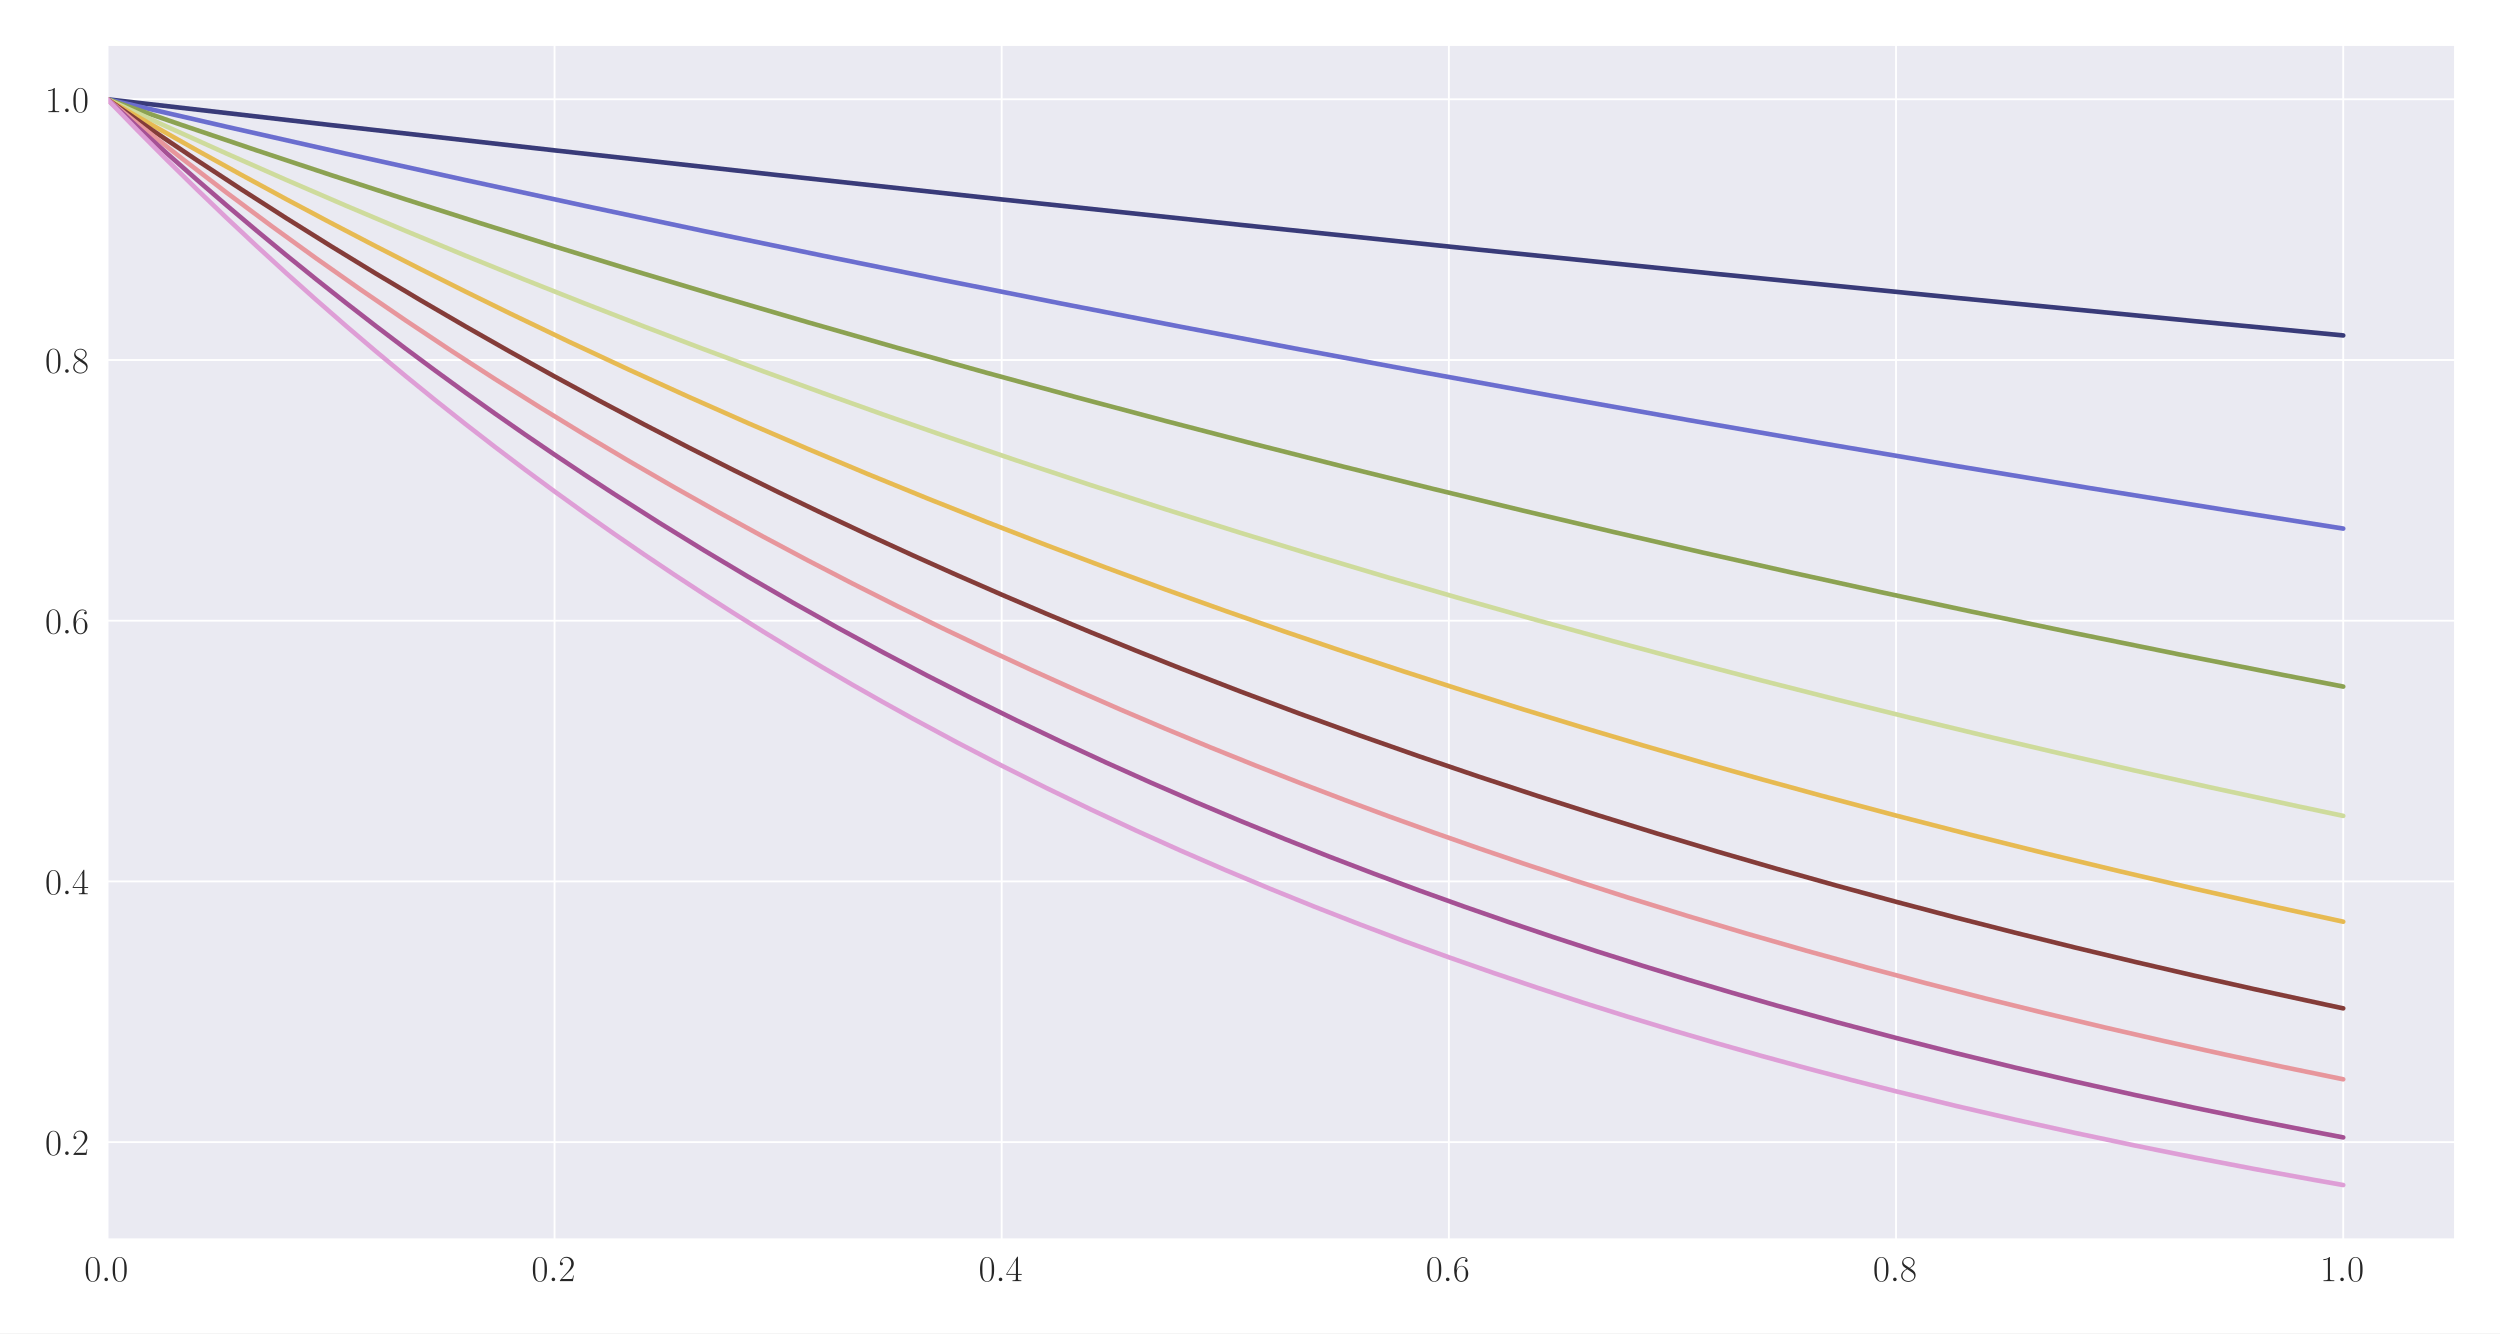
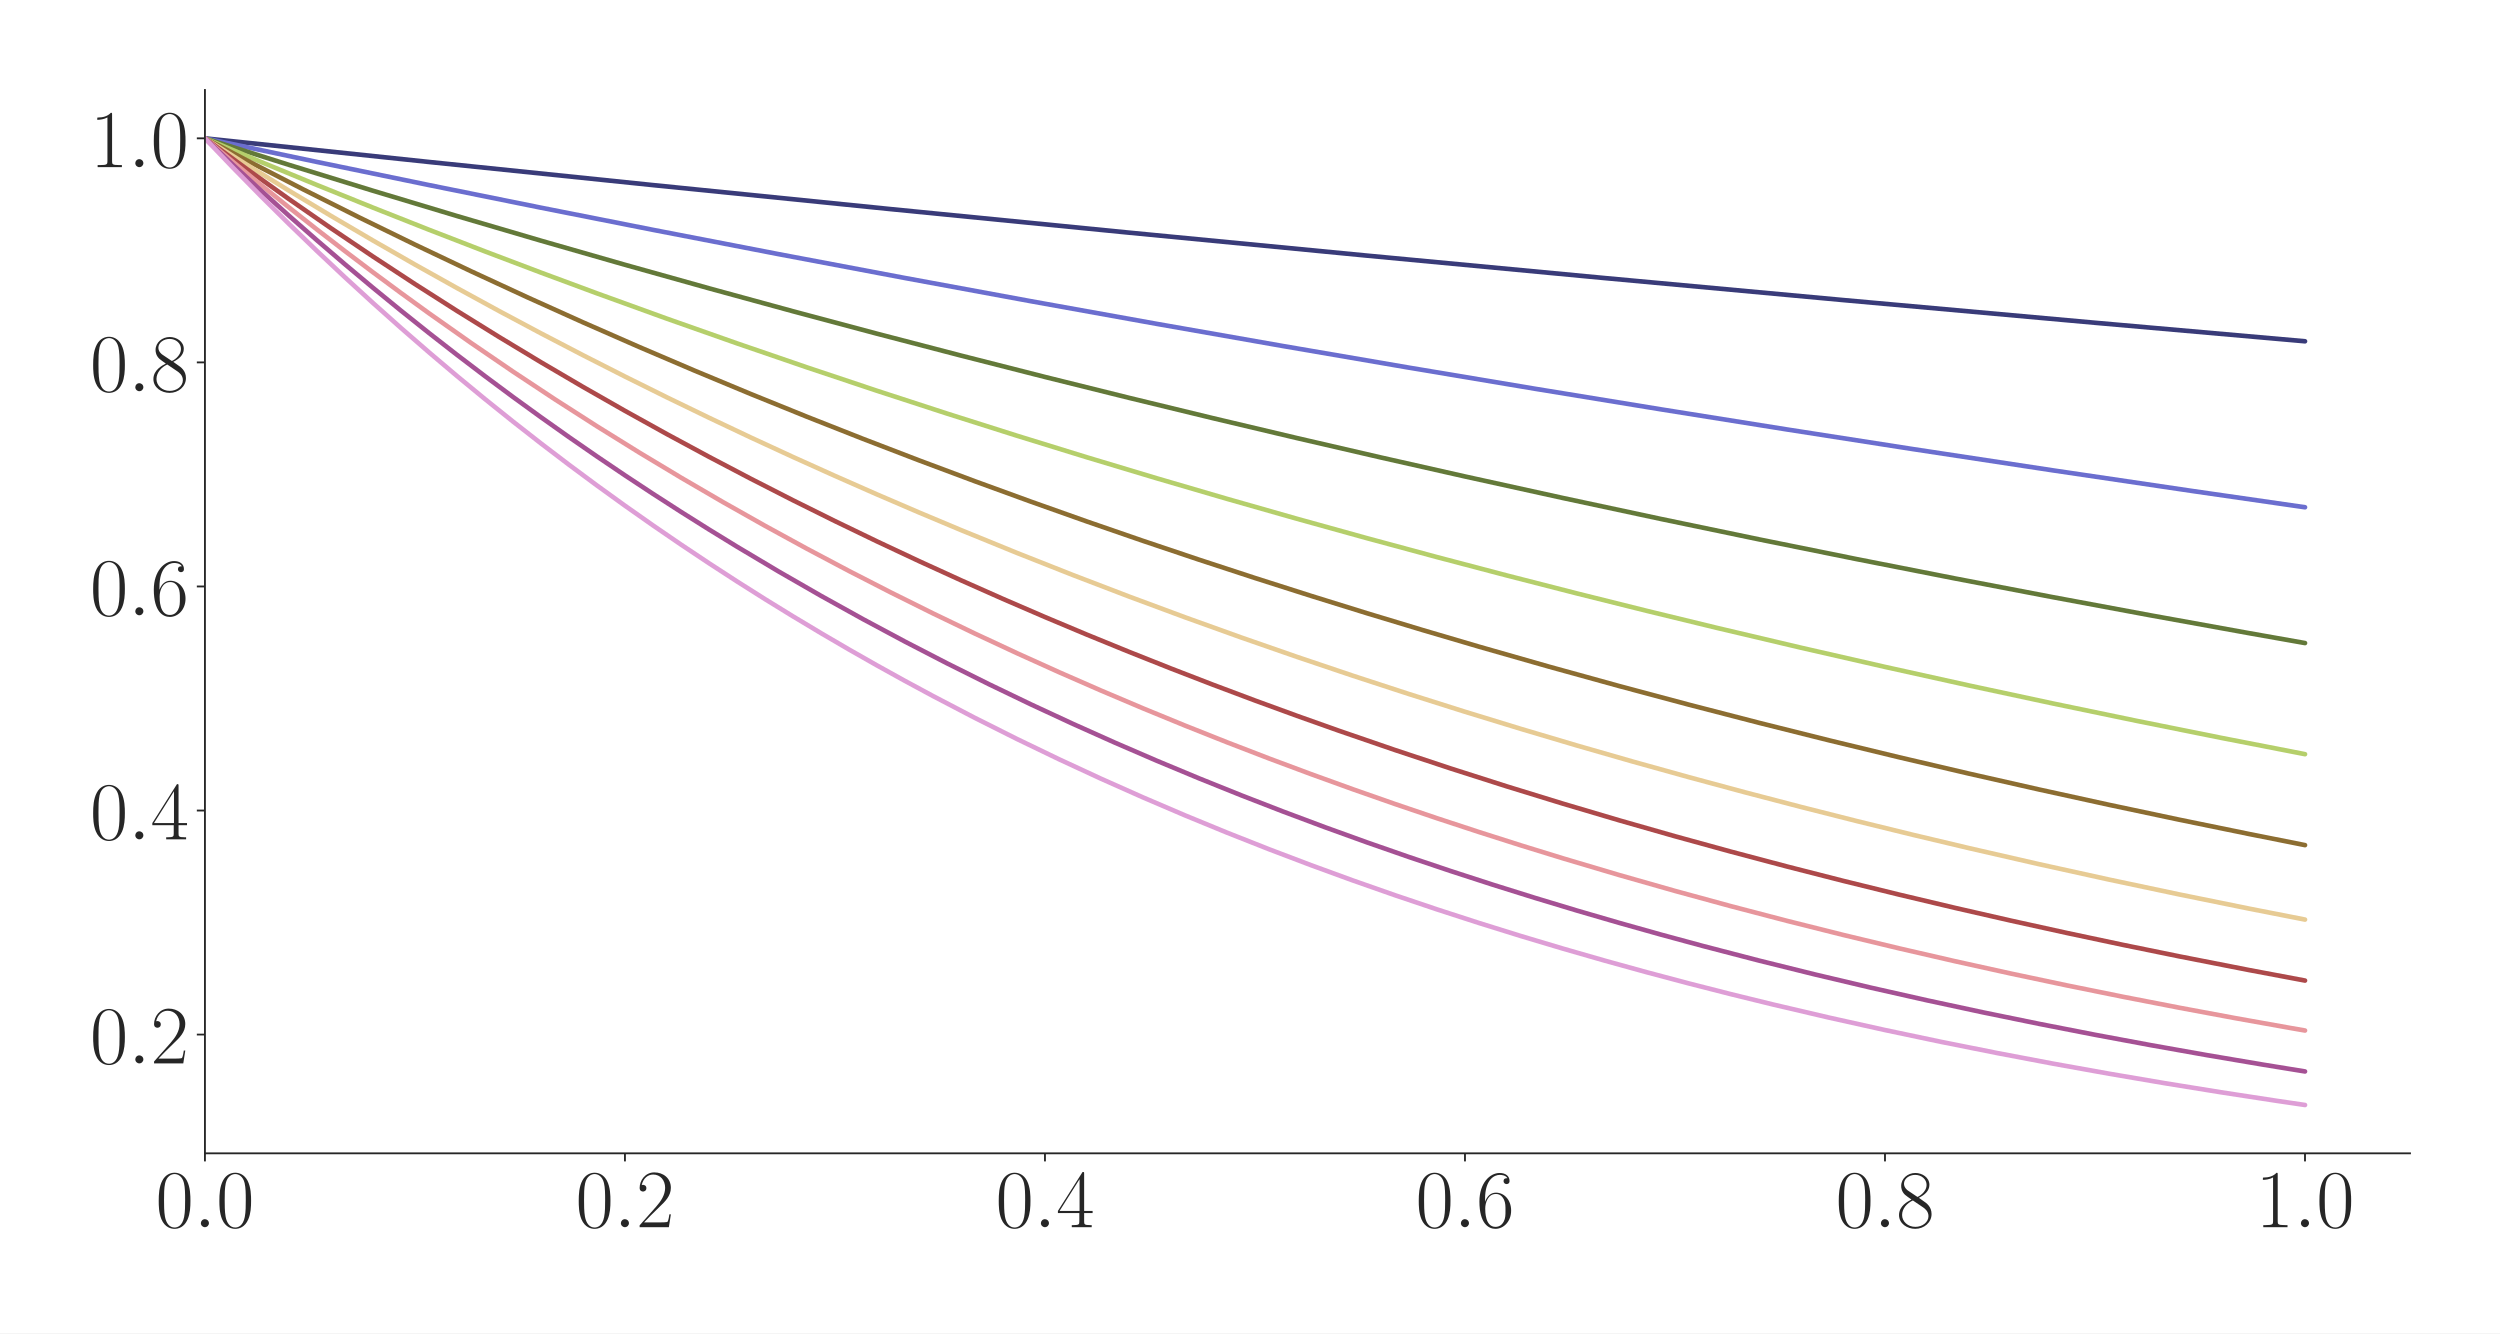
<svg xmlns="http://www.w3.org/2000/svg" xmlns:xlink="http://www.w3.org/1999/xlink" width="1080pt" height="576pt" viewBox="0 0 1080 576" version="1.1">
  <defs>
    <style type="text/css">*{stroke-linejoin: round; stroke-linecap: butt}</style>
  </defs>
  <g id="figure_1">
    <g id="patch_1">
      <path d="M 0 576  L 1080 576  L 1080 0  L 0 0  z " style="fill: #ffffff" />
    </g>
    <g id="axes_1">
      <g id="patch_2">
-         <path d="M 46.384 535.391  L 1060.56 535.391  L 1060.56 19.44  L 46.384 19.44  z " style="fill: #eaeaf2" />
+         <path d="M 88.532 498.237  L 1041.12 498.237  L 1041.12 38.88  L 88.532 38.88  z " style="fill: #ffffff" />
      </g>
      <g id="matplotlib.axis_1">
        <g id="xtick_1">
          <g id="line2d_1">
-             <path d="M 46.384 535.391  L 46.384 19.44  " clip-path="url(#pcd5175fec7)" style="fill: none; stroke: #ffffff; stroke-width: 0.8; stroke-linecap: round" />
+             <defs>
+               <path id="me9c0ace65e" d="M 0 0  L 0 3.5  " style="stroke: #262626; stroke-width: 0.8" />
+             </defs>
+             <g>
+               <use xlink:href="#me9c0ace65e" x="88.532" y="498.237" style="fill: #262626; stroke: #262626; stroke-width: 0.8" />
+             </g>
          </g>
          <g id="text_1">
-             <g style="fill: #262626" transform="translate(36.41176 553.4605) scale(0.16 -0.16)">
+             <g style="fill: #262626" transform="translate(67.20606 530.1439) scale(0.36 -0.36)">
              <defs>
                <path id="CMR17-30" d="M 2688 2025  C 2688 2416 2682 3080 2413 3591  C 2176 4039 1798 4198 1466 4198  C 1158 4198 768 4058 525 3597  C 269 3118 243 2524 243 2025  C 243 1661 250 1106 448 619  C 723 -39 1216 -128 1466 -128  C 1760 -128 2208 -7 2470 600  C 2662 1042 2688 1559 2688 2025  z M 1466 -26  C 1056 -26 813 325 723 812  C 653 1188 653 1738 653 2096  C 653 2588 653 2997 736 3387  C 858 3929 1216 4096 1466 4096  C 1728 4096 2067 3923 2189 3400  C 2272 3036 2278 2607 2278 2096  C 2278 1680 2278 1169 2202 792  C 2067 95 1690 -26 1466 -26  z " transform="scale(0.015625)" />
                <path id="CMMI12-3a" d="M 1178 307  C 1178 492 1024 619 870 619  C 685 619 557 466 557 313  C 557 128 710 0 864 0  C 1050 0 1178 153 1178 307  z " transform="scale(0.015625)" />
              </defs>
              <use xlink:href="#CMR17-30" transform="scale(0.996264)" />
              <use xlink:href="#CMMI12-3a" transform="translate(45.69048 0) scale(0.996264)" />
              <use xlink:href="#CMR17-30" transform="translate(72.78765 0) scale(0.996264)" />
            </g>
          </g>
        </g>
        <g id="xtick_2">
          <g id="line2d_2">
-             <path d="M 239.56 535.391  L 239.56 19.44  " clip-path="url(#pcd5175fec7)" style="fill: none; stroke: #ffffff; stroke-width: 0.8; stroke-linecap: round" />
+             <g>
+               <use xlink:href="#me9c0ace65e" x="269.977" y="498.237" style="fill: #262626; stroke: #262626; stroke-width: 0.8" />
+             </g>
          </g>
          <g id="text_2">
-             <g style="fill: #262626" transform="translate(229.5882 553.4605) scale(0.16 -0.16)">
+             <g style="fill: #262626" transform="translate(248.6514 530.1439) scale(0.36 -0.36)">
              <defs>
                <path id="CMR17-32" d="M 2669 989  L 2554 989  C 2490 536 2438 459 2413 420  C 2381 369 1920 369 1830 369  L 602 369  C 832 619 1280 1072 1824 1597  C 2214 1967 2669 2402 2669 3035  C 2669 3790 2067 4224 1395 4224  C 691 4224 262 3604 262 3030  C 262 2780 448 2748 525 2748  C 589 2748 781 2787 781 3010  C 781 3207 614 3264 525 3264  C 486 3264 448 3258 422 3245  C 544 3790 915 4058 1306 4058  C 1862 4058 2227 3617 2227 3035  C 2227 2479 1901 2000 1536 1584  L 262 146  L 262 0  L 2515 0  L 2669 989  z " transform="scale(0.015625)" />
              </defs>
              <use xlink:href="#CMR17-30" transform="scale(0.996264)" />
              <use xlink:href="#CMMI12-3a" transform="translate(45.69048 0) scale(0.996264)" />
              <use xlink:href="#CMR17-32" transform="translate(72.78765 0) scale(0.996264)" />
            </g>
          </g>
        </g>
        <g id="xtick_3">
          <g id="line2d_3">
-             <path d="M 432.736 535.391  L 432.736 19.44  " clip-path="url(#pcd5175fec7)" style="fill: none; stroke: #ffffff; stroke-width: 0.8; stroke-linecap: round" />
+             <g>
+               <use xlink:href="#me9c0ace65e" x="451.423" y="498.237" style="fill: #262626; stroke: #262626; stroke-width: 0.8" />
+             </g>
          </g>
          <g id="text_3">
-             <g style="fill: #262626" transform="translate(422.7647 553.4605) scale(0.16 -0.16)">
+             <g style="fill: #262626" transform="translate(430.0967 530.1439) scale(0.36 -0.36)">
              <defs>
                <path id="CMR17-34" d="M 2150 4122  C 2150 4256 2144 4256 2029 4256  L 128 1254  L 128 1088  L 1779 1088  L 1779 457  C 1779 224 1766 160 1318 160  L 1197 160  L 1197 0  C 1402 0 1747 0 1965 0  C 2182 0 2528 0 2733 0  L 2733 160  L 2611 160  C 2163 160 2150 224 2150 457  L 2150 1088  L 2803 1088  L 2803 1254  L 2150 1254  L 2150 4122  z M 1798 3703  L 1798 1254  L 256 1254  L 1798 3703  z " transform="scale(0.015625)" />
              </defs>
              <use xlink:href="#CMR17-30" transform="scale(0.996264)" />
              <use xlink:href="#CMMI12-3a" transform="translate(45.69048 0) scale(0.996264)" />
              <use xlink:href="#CMR17-34" transform="translate(72.78765 0) scale(0.996264)" />
            </g>
          </g>
        </g>
        <g id="xtick_4">
          <g id="line2d_4">
-             <path d="M 625.913 535.391  L 625.913 19.44  " clip-path="url(#pcd5175fec7)" style="fill: none; stroke: #ffffff; stroke-width: 0.8; stroke-linecap: round" />
+             <g>
+               <use xlink:href="#me9c0ace65e" x="632.868" y="498.237" style="fill: #262626; stroke: #262626; stroke-width: 0.8" />
+             </g>
          </g>
          <g id="text_4">
-             <g style="fill: #262626" transform="translate(615.9412 553.4605) scale(0.16 -0.16)">
+             <g style="fill: #262626" transform="translate(611.542 530.1439) scale(0.36 -0.36)">
              <defs>
                <path id="CMR17-36" d="M 678 2176  C 678 3690 1395 4032 1811 4032  C 1946 4032 2272 4009 2400 3776  C 2298 3776 2106 3776 2106 3553  C 2106 3381 2246 3323 2336 3323  C 2394 3323 2566 3348 2566 3560  C 2566 3954 2246 4179 1805 4179  C 1043 4179 243 3390 243 1984  C 243 253 966 -128 1478 -128  C 2099 -128 2688 427 2688 1283  C 2688 2081 2170 2662 1517 2662  C 1126 2662 838 2407 678 1960  L 678 2176  z M 1478 25  C 691 25 691 1200 691 1436  C 691 1896 909 2560 1504 2560  C 1613 2560 1926 2560 2138 2120  C 2253 1870 2253 1609 2253 1289  C 2253 944 2253 690 2118 434  C 1978 171 1773 25 1478 25  z " transform="scale(0.015625)" />
              </defs>
              <use xlink:href="#CMR17-30" transform="scale(0.996264)" />
              <use xlink:href="#CMMI12-3a" transform="translate(45.69048 0) scale(0.996264)" />
              <use xlink:href="#CMR17-36" transform="translate(72.78765 0) scale(0.996264)" />
            </g>
          </g>
        </g>
        <g id="xtick_5">
          <g id="line2d_5">
-             <path d="M 819.089 535.391  L 819.089 19.44  " clip-path="url(#pcd5175fec7)" style="fill: none; stroke: #ffffff; stroke-width: 0.8; stroke-linecap: round" />
+             <g>
+               <use xlink:href="#me9c0ace65e" x="814.313" y="498.237" style="fill: #262626; stroke: #262626; stroke-width: 0.8" />
+             </g>
          </g>
          <g id="text_5">
-             <g style="fill: #262626" transform="translate(809.1176 553.4605) scale(0.16 -0.16)">
+             <g style="fill: #262626" transform="translate(792.9873 530.1439) scale(0.36 -0.36)">
              <defs>
                <path id="CMR17-38" d="M 1741 2264  C 2144 2467 2554 2773 2554 3263  C 2554 3841 1990 4179 1472 4179  C 890 4179 378 3759 378 3180  C 378 3021 416 2747 666 2505  C 730 2442 998 2251 1171 2130  C 883 1983 211 1634 211 934  C 211 279 838 -128 1459 -128  C 2144 -128 2720 362 2720 1010  C 2720 1590 2330 1857 2074 2029  L 1741 2264  z M 902 2822  C 851 2854 595 3051 595 3351  C 595 3739 998 4032 1459 4032  C 1965 4032 2336 3676 2336 3262  C 2336 2669 1670 2331 1638 2331  C 1632 2331 1626 2331 1574 2370  L 902 2822  z M 2080 1519  C 2176 1449 2483 1240 2483 851  C 2483 381 2010 25 1472 25  C 890 25 448 438 448 940  C 448 1443 838 1862 1280 2060  L 2080 1519  z " transform="scale(0.015625)" />
              </defs>
              <use xlink:href="#CMR17-30" transform="scale(0.996264)" />
              <use xlink:href="#CMMI12-3a" transform="translate(45.69048 0) scale(0.996264)" />
              <use xlink:href="#CMR17-38" transform="translate(72.78765 0) scale(0.996264)" />
            </g>
          </g>
        </g>
        <g id="xtick_6">
          <g id="line2d_6">
-             <path d="M 1012.266 535.391  L 1012.266 19.44  " clip-path="url(#pcd5175fec7)" style="fill: none; stroke: #ffffff; stroke-width: 0.8; stroke-linecap: round" />
+             <g>
+               <use xlink:href="#me9c0ace65e" x="995.759" y="498.237" style="fill: #262626; stroke: #262626; stroke-width: 0.8" />
+             </g>
          </g>
          <g id="text_6">
-             <g style="fill: #262626" transform="translate(1002.294 553.4605) scale(0.16 -0.16)">
+             <g style="fill: #262626" transform="translate(974.4326 530.1439) scale(0.36 -0.36)">
              <defs>
                <path id="CMR17-31" d="M 1702 4058  C 1702 4192 1696 4192 1606 4192  C 1357 3916 979 3827 621 3827  C 602 3827 570 3827 563 3808  C 557 3795 557 3782 557 3648  C 755 3648 1088 3686 1344 3839  L 1344 461  C 1344 236 1331 160 781 160  L 589 160  L 589 0  C 896 0 1216 0 1523 0  C 1830 0 2150 0 2458 0  L 2458 160  L 2266 160  C 1715 160 1702 230 1702 458  L 1702 4058  z " transform="scale(0.015625)" />
              </defs>
              <use xlink:href="#CMR17-31" transform="scale(0.996264)" />
              <use xlink:href="#CMMI12-3a" transform="translate(45.69048 0) scale(0.996264)" />
              <use xlink:href="#CMR17-30" transform="translate(72.78765 0) scale(0.996264)" />
            </g>
          </g>
        </g>
      </g>
      <g id="matplotlib.axis_2">
        <g id="ytick_1">
          <g id="line2d_7">
-             <path d="M 46.384 493.4  L 1060.56 493.4  " clip-path="url(#pcd5175fec7)" style="fill: none; stroke: #ffffff; stroke-width: 0.8; stroke-linecap: round" />
+             <defs>
+               <path id="m8bf084c9db" d="M 0 0  L -3.5 0  " style="stroke: #262626; stroke-width: 0.8" />
+             </defs>
+             <g>
+               <use xlink:href="#m8bf084c9db" x="88.532" y="446.933" style="fill: #262626; stroke: #262626; stroke-width: 0.8" />
+             </g>
          </g>
          <g id="text_7">
-             <g style="fill: #262626" transform="translate(19.44 498.9347) scale(0.16 -0.16)">
+             <g style="fill: #262626" transform="translate(38.88 459.3865) scale(0.36 -0.36)">
              <use xlink:href="#CMR17-30" transform="scale(0.996264)" />
              <use xlink:href="#CMMI12-3a" transform="translate(45.69048 0) scale(0.996264)" />
              <use xlink:href="#CMR17-32" transform="translate(72.78765 0) scale(0.996264)" />
            </g>
          </g>
        </g>
        <g id="ytick_2">
          <g id="line2d_8">
-             <path d="M 46.384 380.773  L 1060.56 380.773  " clip-path="url(#pcd5175fec7)" style="fill: none; stroke: #ffffff; stroke-width: 0.8; stroke-linecap: round" />
+             <g>
+               <use xlink:href="#m8bf084c9db" x="88.532" y="350.14" style="fill: #262626; stroke: #262626; stroke-width: 0.8" />
+             </g>
          </g>
          <g id="text_8">
-             <g style="fill: #262626" transform="translate(19.44 386.3078) scale(0.16 -0.16)">
+             <g style="fill: #262626" transform="translate(38.88 362.5932) scale(0.36 -0.36)">
              <use xlink:href="#CMR17-30" transform="scale(0.996264)" />
              <use xlink:href="#CMMI12-3a" transform="translate(45.69048 0) scale(0.996264)" />
              <use xlink:href="#CMR17-34" transform="translate(72.78765 0) scale(0.996264)" />
            </g>
          </g>
        </g>
        <g id="ytick_3">
          <g id="line2d_9">
-             <path d="M 46.384 268.146  L 1060.56 268.146  " clip-path="url(#pcd5175fec7)" style="fill: none; stroke: #ffffff; stroke-width: 0.8; stroke-linecap: round" />
+             <g>
+               <use xlink:href="#m8bf084c9db" x="88.532" y="253.347" style="fill: #262626; stroke: #262626; stroke-width: 0.8" />
+             </g>
          </g>
          <g id="text_9">
-             <g style="fill: #262626" transform="translate(19.44 273.6809) scale(0.16 -0.16)">
+             <g style="fill: #262626" transform="translate(38.88 265.7998) scale(0.36 -0.36)">
              <use xlink:href="#CMR17-30" transform="scale(0.996264)" />
              <use xlink:href="#CMMI12-3a" transform="translate(45.69048 0) scale(0.996264)" />
              <use xlink:href="#CMR17-36" transform="translate(72.78765 0) scale(0.996264)" />
            </g>
          </g>
        </g>
        <g id="ytick_4">
          <g id="line2d_10">
-             <path d="M 46.384 155.519  L 1060.56 155.519  " clip-path="url(#pcd5175fec7)" style="fill: none; stroke: #ffffff; stroke-width: 0.8; stroke-linecap: round" />
+             <g>
+               <use xlink:href="#m8bf084c9db" x="88.532" y="156.553" style="fill: #262626; stroke: #262626; stroke-width: 0.8" />
+             </g>
          </g>
          <g id="text_10">
-             <g style="fill: #262626" transform="translate(19.44 161.054) scale(0.16 -0.16)">
+             <g style="fill: #262626" transform="translate(38.88 169.0065) scale(0.36 -0.36)">
              <use xlink:href="#CMR17-30" transform="scale(0.996264)" />
              <use xlink:href="#CMMI12-3a" transform="translate(45.69048 0) scale(0.996264)" />
              <use xlink:href="#CMR17-38" transform="translate(72.78765 0) scale(0.996264)" />
            </g>
          </g>
        </g>
        <g id="ytick_5">
          <g id="line2d_11">
-             <path d="M 46.384 42.892  L 1060.56 42.892  " clip-path="url(#pcd5175fec7)" style="fill: none; stroke: #ffffff; stroke-width: 0.8; stroke-linecap: round" />
+             <g>
+               <use xlink:href="#m8bf084c9db" x="88.532" y="59.76" style="fill: #262626; stroke: #262626; stroke-width: 0.8" />
+             </g>
          </g>
          <g id="text_11">
-             <g style="fill: #262626" transform="translate(19.44 48.42711) scale(0.16 -0.16)">
+             <g style="fill: #262626" transform="translate(38.88 72.21318) scale(0.36 -0.36)">
              <use xlink:href="#CMR17-31" transform="scale(0.996264)" />
              <use xlink:href="#CMMI12-3a" transform="translate(45.69048 0) scale(0.996264)" />
              <use xlink:href="#CMR17-30" transform="translate(72.78765 0) scale(0.996264)" />
            </g>
          </g>
        </g>
      </g>
      <g id="line2d_12">
-         <path d="M 46.384 42.892  L 142.972 54.036  L 239.56 64.959  L 336.148 75.666  L 432.736 86.16  L 535.764 97.126  L 638.791 107.861  L 741.819 118.369  L 844.846 128.655  L 947.874 138.725  L 1012.266 144.91  L 1012.266 144.91  " clip-path="url(#pcd5175fec7)" style="fill: none; stroke: #393b79; stroke-width: 2; stroke-linecap: round" />
+         <path d="M 88.532 59.76  L 185.303 69.968  L 282.074 79.962  L 384.893 90.349  L 487.712 100.503  L 590.531 110.43  L 693.35 120.134  L 796.169 129.621  L 905.036 139.435  L 995.759 147.435  L 995.759 147.435  " clip-path="url(#pc7f6ee5ceb)" style="fill: none; stroke: #393b79; stroke-width: 2; stroke-linecap: round" />
      </g>
      <g id="line2d_13">
-         <path d="M 46.384 42.892  L 97.897 54.763  L 149.411 66.383  L 200.925 77.759  L 252.438 88.895  L 303.952 99.795  L 355.466 110.467  L 406.98 120.913  L 458.493 131.139  L 510.007 141.149  L 561.521 150.949  L 613.035 160.542  L 670.987 171.092  L 728.94 181.393  L 786.893 191.449  L 844.846 201.268  L 902.799 210.854  L 960.752 220.213  L 1012.266 228.345  L 1012.266 228.345  " clip-path="url(#pcd5175fec7)" style="fill: none; stroke: #6b6ecf; stroke-width: 2; stroke-linecap: round" />
+         <path d="M 88.532 59.76  L 136.918 69.962  L 185.303 79.948  L 233.688 89.725  L 282.074 99.295  L 336.507 109.82  L 390.941 120.097  L 445.375 130.13  L 499.808 139.925  L 554.242 149.488  L 608.675 158.825  L 663.109 167.941  L 717.543 176.84  L 771.976 185.529  L 826.41 194.013  L 886.891 203.203  L 947.373 212.152  L 995.759 219.141  L 995.759 219.141  " clip-path="url(#pc7f6ee5ceb)" style="fill: none; stroke: #6b6ecf; stroke-width: 2; stroke-linecap: round" />
      </g>
      <g id="line2d_14">
-         <path d="M 46.384 42.892  L 78.58 54.021  L 110.776 64.93  L 142.972 75.623  L 175.168 86.105  L 207.364 96.38  L 239.56 106.452  L 271.756 116.324  L 310.391 127.915  L 349.027 139.23  L 387.662 150.278  L 426.297 161.065  L 464.933 171.596  L 503.568 181.878  L 542.203 191.916  L 580.838 201.717  L 619.474 211.286  L 658.109 220.629  L 696.744 229.75  L 735.38 238.656  L 774.015 247.351  L 812.65 255.84  L 851.285 264.128  L 896.36 273.549  L 941.435 282.712  L 986.509 291.621  L 1012.266 296.602  L 1012.266 296.602  " clip-path="url(#pcd5175fec7)" style="fill: none; stroke: #8ca252; stroke-width: 2; stroke-linecap: round" />
+         <path d="M 88.532 59.76  L 124.821 71.214  L 161.11 82.397  L 197.399 93.316  L 233.688 103.976  L 269.977 114.384  L 306.266 124.545  L 342.556 134.466  L 378.845 144.153  L 415.134 153.609  L 451.423 162.843  L 487.712 171.857  L 524.001 180.658  L 560.29 189.251  L 596.579 197.641  L 632.868 205.832  L 675.205 215.143  L 717.543 224.198  L 759.88 233.004  L 802.217 241.566  L 844.554 249.893  L 886.891 257.99  L 929.229 265.864  L 971.566 273.522  L 995.759 277.802  L 995.759 277.802  " clip-path="url(#pc7f6ee5ceb)" style="fill: none; stroke: #637939; stroke-width: 2; stroke-linecap: round" />
      </g>
      <g id="line2d_15">
-         <path d="M 46.384 42.892  L 72.14 54.747  L 97.897 66.353  L 123.654 77.714  L 149.411 88.836  L 175.168 99.724  L 200.925 110.382  L 226.682 120.817  L 252.438 131.031  L 278.195 141.031  L 303.952 150.82  L 329.709 160.403  L 355.466 169.784  L 381.223 178.968  L 406.98 187.958  L 439.176 198.931  L 471.372 209.615  L 503.568 220.019  L 535.764 230.15  L 567.96 240.015  L 600.156 249.621  L 632.352 258.975  L 664.548 268.083  L 696.744 276.953  L 728.94 285.589  L 761.136 293.999  L 793.333 302.188  L 825.529 310.163  L 857.725 317.928  L 889.921 325.489  L 922.117 332.852  L 954.313 340.021  L 992.948 348.377  L 1012.266 352.456  L 1012.266 352.456  " clip-path="url(#pcd5175fec7)" style="fill: none; stroke: #cedb9c; stroke-width: 2; stroke-linecap: round" />
+         <path d="M 88.532 59.76  L 112.725 69.948  L 136.918 79.922  L 161.11 89.686  L 185.303 99.245  L 209.496 108.602  L 233.688 117.762  L 257.881 126.729  L 288.122 137.674  L 318.363 148.33  L 348.604 158.708  L 378.845 168.813  L 409.086 178.652  L 439.326 188.234  L 469.567 197.564  L 499.808 206.649  L 530.049 215.496  L 560.29 224.11  L 590.531 232.499  L 620.772 240.667  L 651.013 248.621  L 681.253 256.366  L 711.494 263.908  L 741.735 271.252  L 778.024 279.81  L 814.313 288.1  L 850.602 296.13  L 886.891 303.907  L 923.181 311.44  L 959.47 318.736  L 995.759 325.804  L 995.759 325.804  " clip-path="url(#pc7f6ee5ceb)" style="fill: none; stroke: #b5cf6b; stroke-width: 2; stroke-linecap: round" />
      </g>
      <g id="line2d_16">
-         <path d="M 46.384 42.892  L 65.701 54.006  L 85.019 64.901  L 104.336 75.581  L 123.654 86.05  L 142.972 96.313  L 162.289 106.372  L 181.607 116.234  L 200.925 125.9  L 220.242 135.376  L 245.999 147.721  L 271.756 159.741  L 297.513 171.446  L 323.27 182.844  L 349.027 193.944  L 374.784 204.752  L 400.54 215.277  L 426.297 225.525  L 452.054 235.505  L 477.811 245.223  L 503.568 254.686  L 529.325 263.901  L 555.082 272.875  L 580.838 281.613  L 606.595 290.121  L 632.352 298.407  L 658.109 306.475  L 683.866 314.332  L 709.623 321.982  L 735.38 329.432  L 761.136 336.687  L 786.893 343.751  L 819.089 352.322  L 851.285 360.612  L 883.482 368.631  L 915.678 376.389  L 947.874 383.892  L 980.07 391.151  L 1012.266 398.173  L 1012.266 398.173  " clip-path="url(#pcd5175fec7)" style="fill: none; stroke: #e7ba52; stroke-width: 2; stroke-linecap: round" />
+         <path d="M 88.532 59.76  L 106.677 69.312  L 130.869 81.755  L 155.062 93.871  L 179.255 105.67  L 203.447 117.159  L 227.64 128.347  L 251.833 139.242  L 276.026 149.851  L 300.218 160.182  L 324.411 170.241  L 348.604 180.037  L 372.796 189.576  L 396.989 198.865  L 421.182 207.91  L 445.375 216.717  L 469.567 225.294  L 493.76 233.646  L 517.953 241.779  L 542.145 249.698  L 566.338 257.41  L 590.531 264.92  L 614.724 272.232  L 638.916 279.353  L 669.157 287.992  L 699.398 296.349  L 729.639 304.432  L 759.88 312.252  L 790.121 319.815  L 820.362 327.132  L 850.602 334.21  L 880.843 341.056  L 911.084 347.679  L 941.325 354.085  L 971.566 360.282  L 995.759 365.093  L 995.759 365.093  " clip-path="url(#pc7f6ee5ceb)" style="fill: none; stroke: #8c6d31; stroke-width: 2; stroke-linecap: round" />
      </g>
      <g id="line2d_17">
-         <path d="M 46.384 42.892  L 65.701 56.194  L 85.019 69.182  L 104.336 81.863  L 123.654 94.244  L 142.972 106.333  L 162.289 118.136  L 181.607 129.661  L 200.925 140.913  L 220.242 151.899  L 239.56 162.626  L 258.878 173.1  L 278.195 183.326  L 297.513 193.311  L 316.831 203.06  L 336.148 212.578  L 355.466 221.872  L 374.784 230.946  L 394.101 239.806  L 413.419 248.456  L 432.736 256.902  L 452.054 265.149  L 471.372 273.201  L 490.689 281.063  L 510.007 288.739  L 535.764 298.692  L 561.521 308.333  L 587.278 317.672  L 613.035 326.718  L 638.791 335.48  L 664.548 343.967  L 690.305 352.187  L 716.062 360.15  L 741.819 367.864  L 767.576 375.335  L 793.333 382.572  L 819.089 389.581  L 844.846 396.371  L 870.603 402.948  L 896.36 409.319  L 922.117 415.49  L 947.874 421.467  L 973.631 427.256  L 1005.827 434.239  L 1012.266 435.602  L 1012.266 435.602  " clip-path="url(#pcd5175fec7)" style="fill: none; stroke: #843c39; stroke-width: 2; stroke-linecap: round" />
+         <path d="M 88.532 59.76  L 106.677 71.192  L 124.821 82.353  L 142.966 93.252  L 161.11 103.892  L 179.255 114.282  L 197.399 124.426  L 215.544 134.33  L 233.688 144  L 251.833 153.442  L 269.977 162.661  L 288.122 171.662  L 306.266 180.451  L 324.411 189.032  L 342.556 197.41  L 360.7 205.59  L 378.845 213.578  L 396.989 221.376  L 415.134 228.99  L 439.326 238.864  L 463.519 248.427  L 487.712 257.691  L 511.905 266.664  L 536.097 275.355  L 560.29 283.774  L 584.483 291.929  L 608.675 299.828  L 632.868 307.479  L 657.061 314.89  L 681.253 322.069  L 705.446 329.022  L 729.639 335.757  L 753.832 342.281  L 778.024 348.601  L 802.217 354.722  L 826.41 360.651  L 850.602 366.394  L 880.843 373.32  L 911.084 379.976  L 941.325 386.372  L 971.566 392.517  L 995.759 397.261  L 995.759 397.261  " clip-path="url(#pc7f6ee5ceb)" style="fill: none; stroke: #e7cb94; stroke-width: 2; stroke-linecap: round" />
      </g>
      <g id="line2d_18">
-         <path d="M 46.384 42.892  L 59.262 53.259  L 78.58 68.452  L 97.897 83.227  L 117.215 97.597  L 136.533 111.571  L 155.85 125.161  L 175.168 138.378  L 194.485 151.232  L 213.803 163.732  L 233.121 175.888  L 252.438 187.711  L 271.756 199.208  L 291.074 210.39  L 310.391 221.264  L 329.709 231.84  L 349.027 242.124  L 368.344 252.126  L 387.662 261.853  L 406.98 271.313  L 426.297 280.513  L 445.615 289.46  L 464.933 298.161  L 484.25 306.622  L 503.568 314.852  L 522.885 322.855  L 542.203 330.638  L 561.521 338.207  L 580.838 345.568  L 600.156 352.727  L 619.474 359.689  L 638.791 366.46  L 658.109 373.044  L 677.427 379.448  L 703.184 387.713  L 728.94 395.677  L 754.697 403.35  L 780.454 410.743  L 806.211 417.867  L 831.968 424.731  L 857.725 431.344  L 883.482 437.716  L 909.238 443.856  L 934.995 449.771  L 960.752 455.471  L 986.509 460.963  L 1012.266 466.255  L 1012.266 466.255  " clip-path="url(#pcd5175fec7)" style="fill: none; stroke: #e7969c; stroke-width: 2; stroke-linecap: round" />
+         <path d="M 88.532 59.76  L 106.677 73.062  L 124.821 85.998  L 142.966 98.579  L 161.11 110.814  L 179.255 122.713  L 197.399 134.285  L 215.544 145.538  L 233.688 156.483  L 251.833 167.126  L 269.977 177.477  L 288.122 187.544  L 306.266 197.333  L 324.411 206.854  L 342.556 216.113  L 360.7 225.118  L 378.845 233.875  L 396.989 242.391  L 415.134 250.674  L 433.278 258.728  L 451.423 266.561  L 469.567 274.179  L 487.712 281.588  L 505.856 288.793  L 524.001 295.8  L 542.145 302.614  L 560.29 309.241  L 578.434 315.686  L 602.627 324.005  L 626.82 332.02  L 651.013 339.742  L 675.205 347.183  L 699.398 354.353  L 723.591 361.261  L 747.783 367.917  L 771.976 374.33  L 796.169 380.51  L 820.362 386.463  L 844.554 392.2  L 868.747 397.727  L 892.94 403.053  L 917.132 408.185  L 941.325 413.129  L 971.566 419.057  L 995.759 423.604  L 995.759 423.604  " clip-path="url(#pc7f6ee5ceb)" style="fill: none; stroke: #ad494a; stroke-width: 2; stroke-linecap: round" />
      </g>
      <g id="line2d_19">
-         <path d="M 46.384 42.892  L 59.262 54.716  L 72.14 66.292  L 85.019 77.625  L 97.897 88.72  L 110.776 99.581  L 123.654 110.215  L 136.533 120.626  L 149.411 130.817  L 162.289 140.795  L 175.168 150.564  L 188.046 160.127  L 200.925 169.489  L 213.803 178.655  L 226.682 187.629  L 239.56 196.414  L 252.438 205.014  L 265.317 213.434  L 284.635 225.734  L 303.952 237.648  L 323.27 249.189  L 342.587 260.369  L 361.905 271.198  L 381.223 281.688  L 400.54 291.849  L 419.858 301.692  L 439.176 311.227  L 458.493 320.463  L 477.811 329.409  L 497.129 338.075  L 516.446 346.47  L 535.764 354.602  L 555.082 362.479  L 574.399 370.109  L 593.717 377.5  L 613.035 384.66  L 632.352 391.595  L 651.67 398.313  L 670.987 404.82  L 690.305 411.124  L 709.623 417.23  L 728.94 423.145  L 748.258 428.875  L 767.576 434.425  L 793.333 441.555  L 819.089 448.39  L 844.846 454.94  L 870.603 461.218  L 896.36 467.235  L 922.117 473.002  L 947.874 478.53  L 973.631 483.828  L 999.387 488.905  L 1012.266 491.365  L 1012.266 491.365  " clip-path="url(#pcd5175fec7)" style="fill: none; stroke: #a55194; stroke-width: 2; stroke-linecap: round" />
+         <path d="M 88.532 59.76  L 100.628 69.922  L 112.725 79.87  L 124.821 89.61  L 136.918 99.145  L 149.014 108.479  L 161.11 117.618  L 173.207 126.565  L 185.303 135.324  L 203.447 148.119  L 221.592 160.513  L 239.737 172.519  L 257.881 184.149  L 276.026 195.414  L 294.17 206.326  L 312.315 216.897  L 330.459 227.136  L 348.604 237.055  L 366.748 246.662  L 384.893 255.969  L 403.037 264.984  L 421.182 273.717  L 439.326 282.176  L 457.471 290.371  L 475.615 298.308  L 493.76 305.997  L 511.905 313.445  L 530.049 320.659  L 548.194 327.648  L 566.338 334.417  L 584.483 340.975  L 602.627 347.327  L 620.772 353.48  L 638.916 359.44  L 657.061 365.214  L 675.205 370.807  L 699.398 377.992  L 723.591 384.879  L 747.783 391.479  L 771.976 397.805  L 796.169 403.869  L 820.362 409.68  L 844.554 415.25  L 868.747 420.589  L 892.94 425.706  L 917.132 430.61  L 941.325 435.31  L 965.518 439.815  L 989.71 444.133  L 995.759 445.184  L 995.759 445.184  " clip-path="url(#pc7f6ee5ceb)" style="fill: none; stroke: #e7969c; stroke-width: 2; stroke-linecap: round" />
      </g>
      <g id="line2d_20">
-         <path d="M 46.384 42.892  L 59.262 56.168  L 72.14 69.131  L 85.019 81.788  L 97.897 94.147  L 110.776 106.214  L 123.654 117.997  L 136.533 129.503  L 149.411 140.737  L 162.289 151.706  L 175.168 162.416  L 188.046 172.874  L 200.925 183.086  L 213.803 193.057  L 226.682 202.792  L 239.56 212.298  L 252.438 221.58  L 265.317 230.644  L 278.195 239.493  L 291.074 248.134  L 303.952 256.572  L 316.831 264.81  L 329.709 272.854  L 342.587 280.708  L 355.466 288.378  L 368.344 295.866  L 381.223 303.178  L 394.101 310.318  L 413.419 320.713  L 432.736 330.743  L 452.054 340.42  L 471.372 349.757  L 490.689 358.765  L 510.007 367.457  L 529.325 375.844  L 548.642 383.935  L 567.96 391.742  L 587.278 399.275  L 606.595 406.543  L 625.913 413.556  L 645.231 420.321  L 664.548 426.85  L 683.866 433.148  L 703.184 439.225  L 722.501 445.089  L 741.819 450.746  L 761.136 456.205  L 780.454 461.472  L 799.772 466.553  L 819.089 471.456  L 844.846 477.726  L 870.603 483.704  L 896.36 489.404  L 922.117 494.838  L 947.874 500.018  L 973.631 504.958  L 999.387 509.667  L 1012.266 511.939  L 1012.266 511.939  " clip-path="url(#pcd5175fec7)" style="fill: none; stroke: #de9ed6; stroke-width: 2; stroke-linecap: round" />
+         <path d="M 88.532 59.76  L 100.628 71.169  L 112.725 82.31  L 124.821 93.188  L 136.918 103.809  L 149.014 114.18  L 161.11 124.306  L 173.207 134.194  L 185.303 143.849  L 197.399 153.276  L 209.496 162.481  L 221.592 171.468  L 233.688 180.244  L 245.785 188.813  L 257.881 197.18  L 269.977 205.35  L 282.074 213.327  L 294.17 221.116  L 306.266 228.722  L 318.363 236.148  L 336.507 246.96  L 354.652 257.393  L 372.796 267.458  L 390.941 277.17  L 409.086 286.54  L 427.23 295.581  L 445.375 304.304  L 463.519 312.72  L 481.664 320.841  L 499.808 328.676  L 517.953 336.236  L 536.097 343.53  L 554.242 350.567  L 572.386 357.357  L 590.531 363.909  L 608.675 370.23  L 626.82 376.329  L 644.964 382.213  L 663.109 387.891  L 681.253 393.369  L 699.398 398.654  L 717.543 403.754  L 735.687 408.675  L 759.88 414.967  L 784.072 420.967  L 808.265 426.686  L 832.458 432.14  L 856.651 437.339  L 880.843 442.296  L 905.036 447.022  L 929.229 451.528  L 953.421 455.824  L 977.614 459.92  L 995.759 462.866  L 995.759 462.866  " clip-path="url(#pc7f6ee5ceb)" style="fill: none; stroke: #a55194; stroke-width: 2; stroke-linecap: round" />
+       </g>
+       <g id="line2d_21">
+         <path d="M 88.532 59.76  L 100.628 72.412  L 112.725 84.733  L 124.821 96.733  L 136.918 108.418  L 149.014 119.798  L 161.11 130.881  L 173.207 141.674  L 185.303 152.185  L 197.399 162.421  L 209.496 172.389  L 221.592 182.097  L 233.688 191.551  L 245.785 200.758  L 257.881 209.724  L 269.977 218.455  L 282.074 226.959  L 294.17 235.24  L 306.266 243.305  L 318.363 251.158  L 330.459 258.807  L 342.556 266.256  L 354.652 273.509  L 366.748 280.574  L 378.845 287.453  L 390.941 294.153  L 403.037 300.677  L 421.182 310.146  L 439.326 319.245  L 457.471 327.99  L 475.615 336.394  L 493.76 344.471  L 511.905 352.234  L 530.049 359.694  L 548.194 366.863  L 566.338 373.753  L 584.483 380.375  L 602.627 386.738  L 620.772 392.854  L 638.916 398.731  L 657.061 404.38  L 675.205 409.808  L 693.35 415.025  L 711.494 420.039  L 729.639 424.858  L 747.783 429.488  L 765.928 433.939  L 790.121 439.604  L 814.313 444.977  L 838.506 450.072  L 862.699 454.905  L 886.891 459.489  L 911.084 463.835  L 935.277 467.958  L 959.47 471.868  L 983.662 475.576  L 995.759 477.357  L 995.759 477.357  " clip-path="url(#pc7f6ee5ceb)" style="fill: none; stroke: #de9ed6; stroke-width: 2; stroke-linecap: round" />
      </g>
      <g id="patch_3">
-         <path d="M 46.384 535.391  L 46.384 19.44  " style="fill: none; stroke: #ffffff; stroke-width: 0.8; stroke-linejoin: miter; stroke-linecap: square" />
+         <path d="M 88.532 498.237  L 88.532 38.88  " style="fill: none; stroke: #262626; stroke-width: 0.8; stroke-linejoin: miter; stroke-linecap: square" />
      </g>
      <g id="patch_4">
-         <path d="M 1060.56 535.391  L 1060.56 19.44  " style="fill: none; stroke: #ffffff; stroke-width: 0.8; stroke-linejoin: miter; stroke-linecap: square" />
-       </g>
-       <g id="patch_5">
-         <path d="M 46.384 535.391  L 1060.56 535.391  " style="fill: none; stroke: #ffffff; stroke-width: 0.8; stroke-linejoin: miter; stroke-linecap: square" />
-       </g>
-       <g id="patch_6">
-         <path d="M 46.384 19.44  L 1060.56 19.44  " style="fill: none; stroke: #ffffff; stroke-width: 0.8; stroke-linejoin: miter; stroke-linecap: square" />
+         <path d="M 88.532 498.237  L 1041.12 498.237  " style="fill: none; stroke: #262626; stroke-width: 0.8; stroke-linejoin: miter; stroke-linecap: square" />
      </g>
    </g>
  </g>
  <defs>
-     <clipPath id="pcd5175fec7">
-       <rect x="46.384" y="19.44" width="1014.176" height="515.951" />
+     <clipPath id="pc7f6ee5ceb">
+       <rect x="88.532" y="38.88" width="952.588" height="459.357" />
    </clipPath>
  </defs>
</svg>
